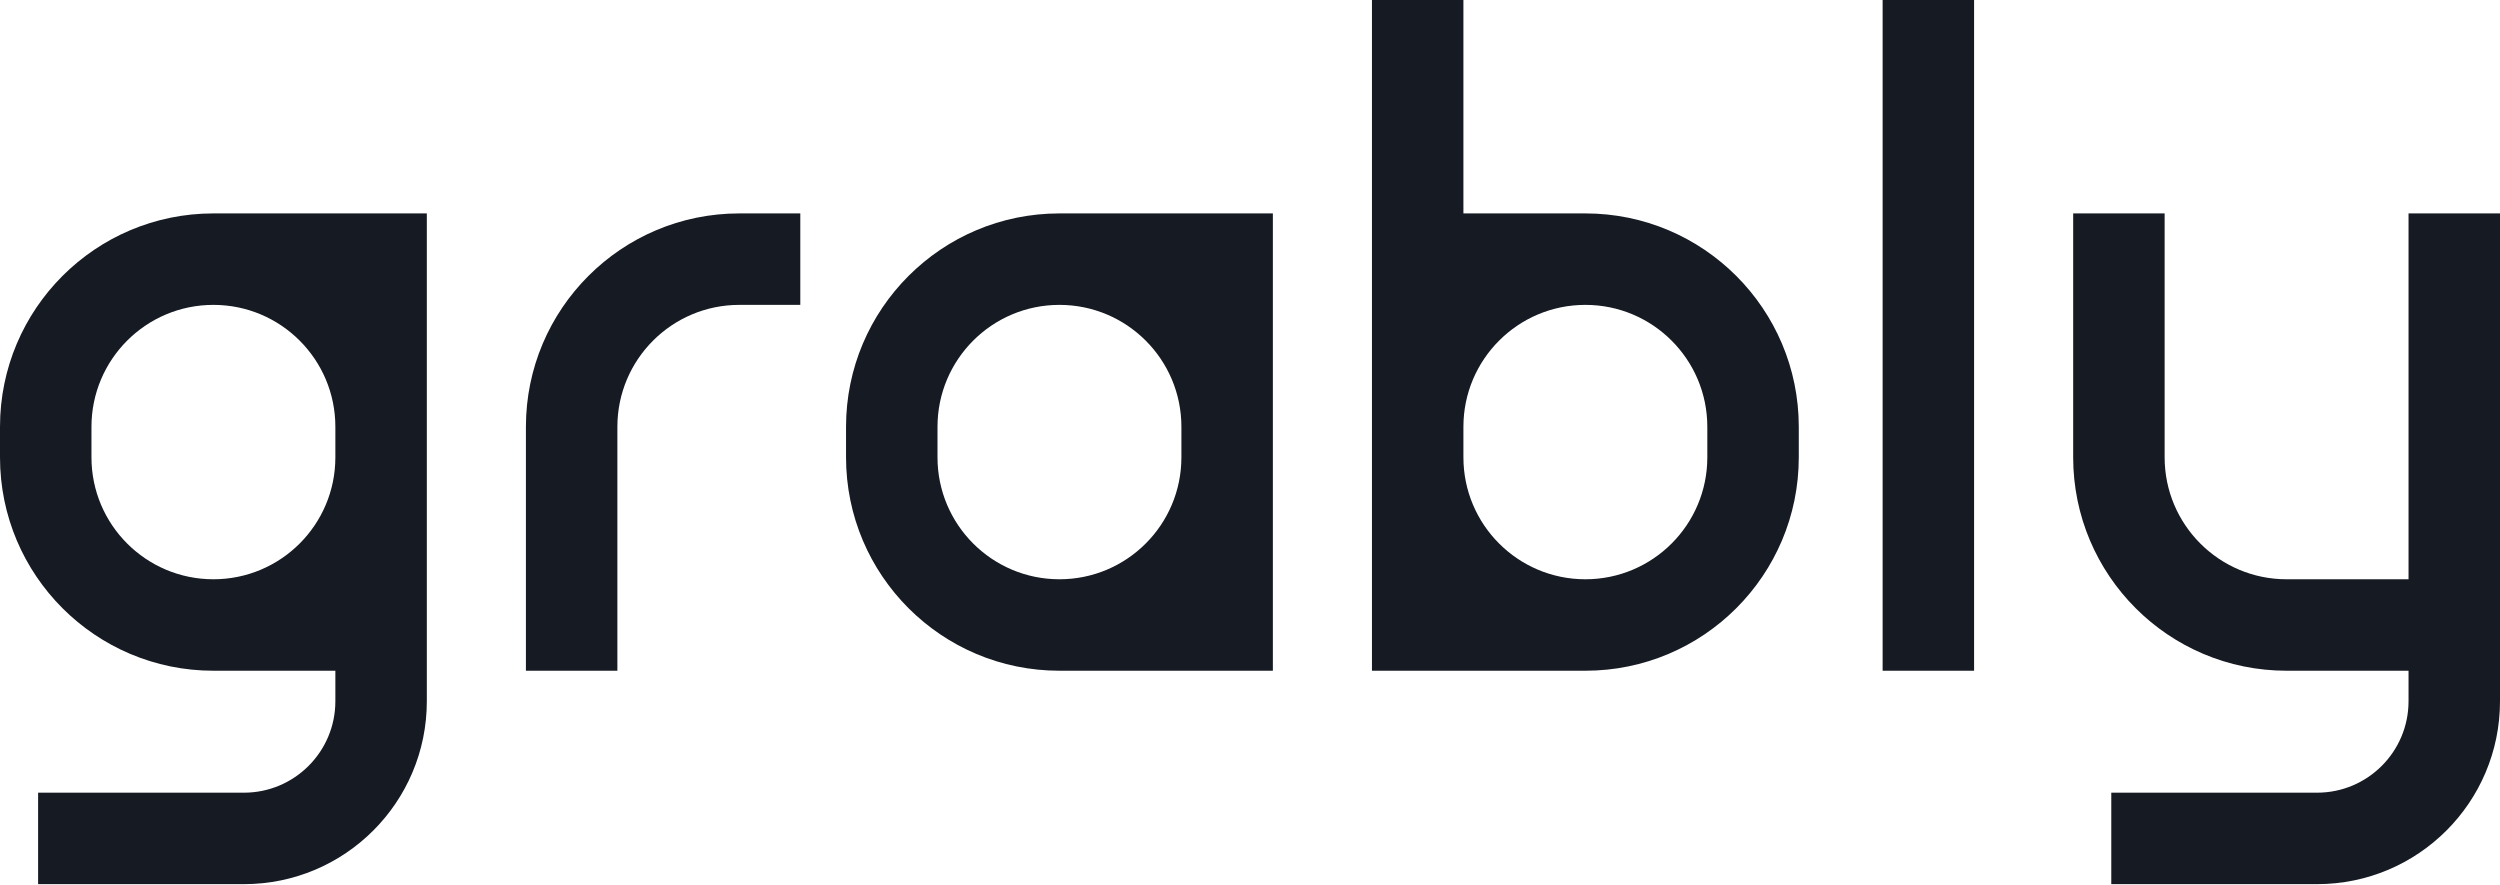
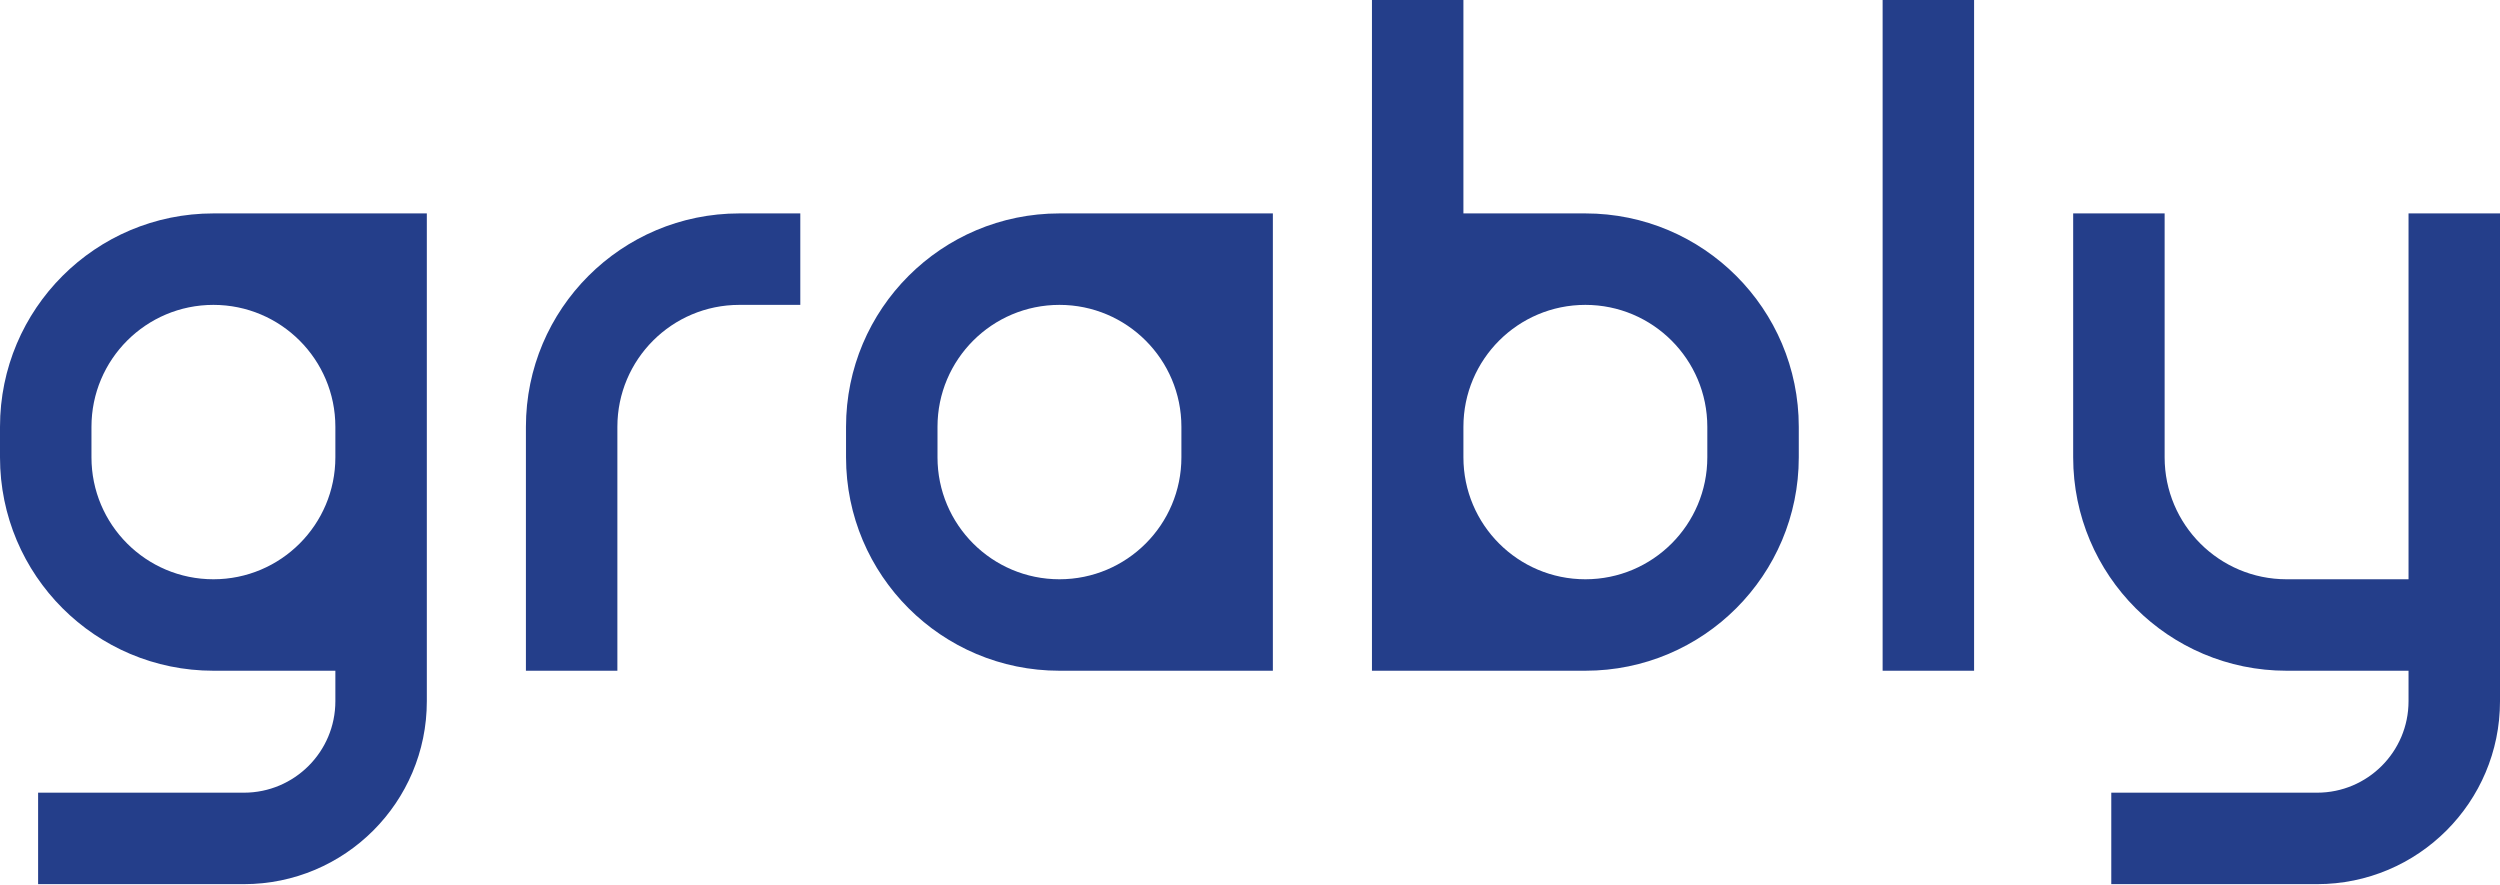
<svg xmlns="http://www.w3.org/2000/svg" viewBox="0 0 656 232" width="656" height="232" role="img" aria-labelledby="title">
-   <path fill="#161A23" fill-rule="evenodd" d="M56 56H112V184A48 48 0 0 1 64 232H10V208H64A24 24 0 0 0 88 184V176H56A56 56 0 0 1 0 120V112A56 56 0 0 1 56 56Z M56 80L56 80A32 32 0 0 1 88 112L88 120A32 32 0 0 1 56 152L56 152A32 32 0 0 1 24 120L24 112A32 32 0 0 1 56 80Z" />
-   <path fill="#161A23" d="M138 176V112A56 56 0 0 1 194 56H210V80H194A32 32 0 0 0 162 112V176Z" />
-   <path fill="#161A23" fill-rule="evenodd" d="M278 56H334V176H278A56 56 0 0 1 222 120V112A56 56 0 0 1 278 56Z M278 80L278 80A32 32 0 0 1 310 112L310 120A32 32 0 0 1 278 152L278 152A32 32 0 0 1 246 120L246 112A32 32 0 0 1 278 80Z" />
-   <path fill="#161A23" fill-rule="evenodd" d="M360 0H384V56H416A56 56 0 0 1 472 112V120A56 56 0 0 1 416 176H360Z M416 80L416 80A32 32 0 0 1 448 112L448 120A32 32 0 0 1 416 152L416 152A32 32 0 0 1 384 120L384 112A32 32 0 0 1 416 80Z" />
-   <path fill="#161A23" d="M494 0H518V176H494Z" />
-   <path fill="#161A23" d="M544 56H568V120A32 32 0 0 0 600 152H632V56H656V184A48 48 0 0 1 608 232H554V208H608A24 24 0 0 0 632 184V176H600A56 56 0 0 1 544 120Z" />
+   <path fill="#243E8A" fill-rule="evenodd" d="M56 56H112V184A48 48 0 0 1 64 232H10V208H64A24 24 0 0 0 88 184V176H56A56 56 0 0 1 0 120V112A56 56 0 0 1 56 56Z M56 80L56 80A32 32 0 0 1 88 112L88 120A32 32 0 0 1 56 152L56 152A32 32 0 0 1 24 120L24 112A32 32 0 0 1 56 80Z" />
+   <path fill="#243E8A" d="M138 176V112A56 56 0 0 1 194 56H210V80H194A32 32 0 0 0 162 112V176Z" />
+   <path fill="#243E8A" fill-rule="evenodd" d="M278 56H334V176H278A56 56 0 0 1 222 120V112A56 56 0 0 1 278 56Z M278 80L278 80A32 32 0 0 1 310 112L310 120A32 32 0 0 1 278 152L278 152A32 32 0 0 1 246 120L246 112A32 32 0 0 1 278 80Z" />
+   <path fill="#243E8A" fill-rule="evenodd" d="M360 0H384V56H416A56 56 0 0 1 472 112V120A56 56 0 0 1 416 176H360Z M416 80L416 80A32 32 0 0 1 448 112L448 120A32 32 0 0 1 416 152L416 152A32 32 0 0 1 384 120L384 112A32 32 0 0 1 416 80Z" />
+   <path fill="#243E8A" d="M494 0H518V176H494Z" />
+   <path fill="#243E8A" d="M544 56H568V120A32 32 0 0 0 600 152H632V56H656V184A48 48 0 0 1 608 232H554V208H608A24 24 0 0 0 632 184V176H600A56 56 0 0 1 544 120Z" />
</svg>
